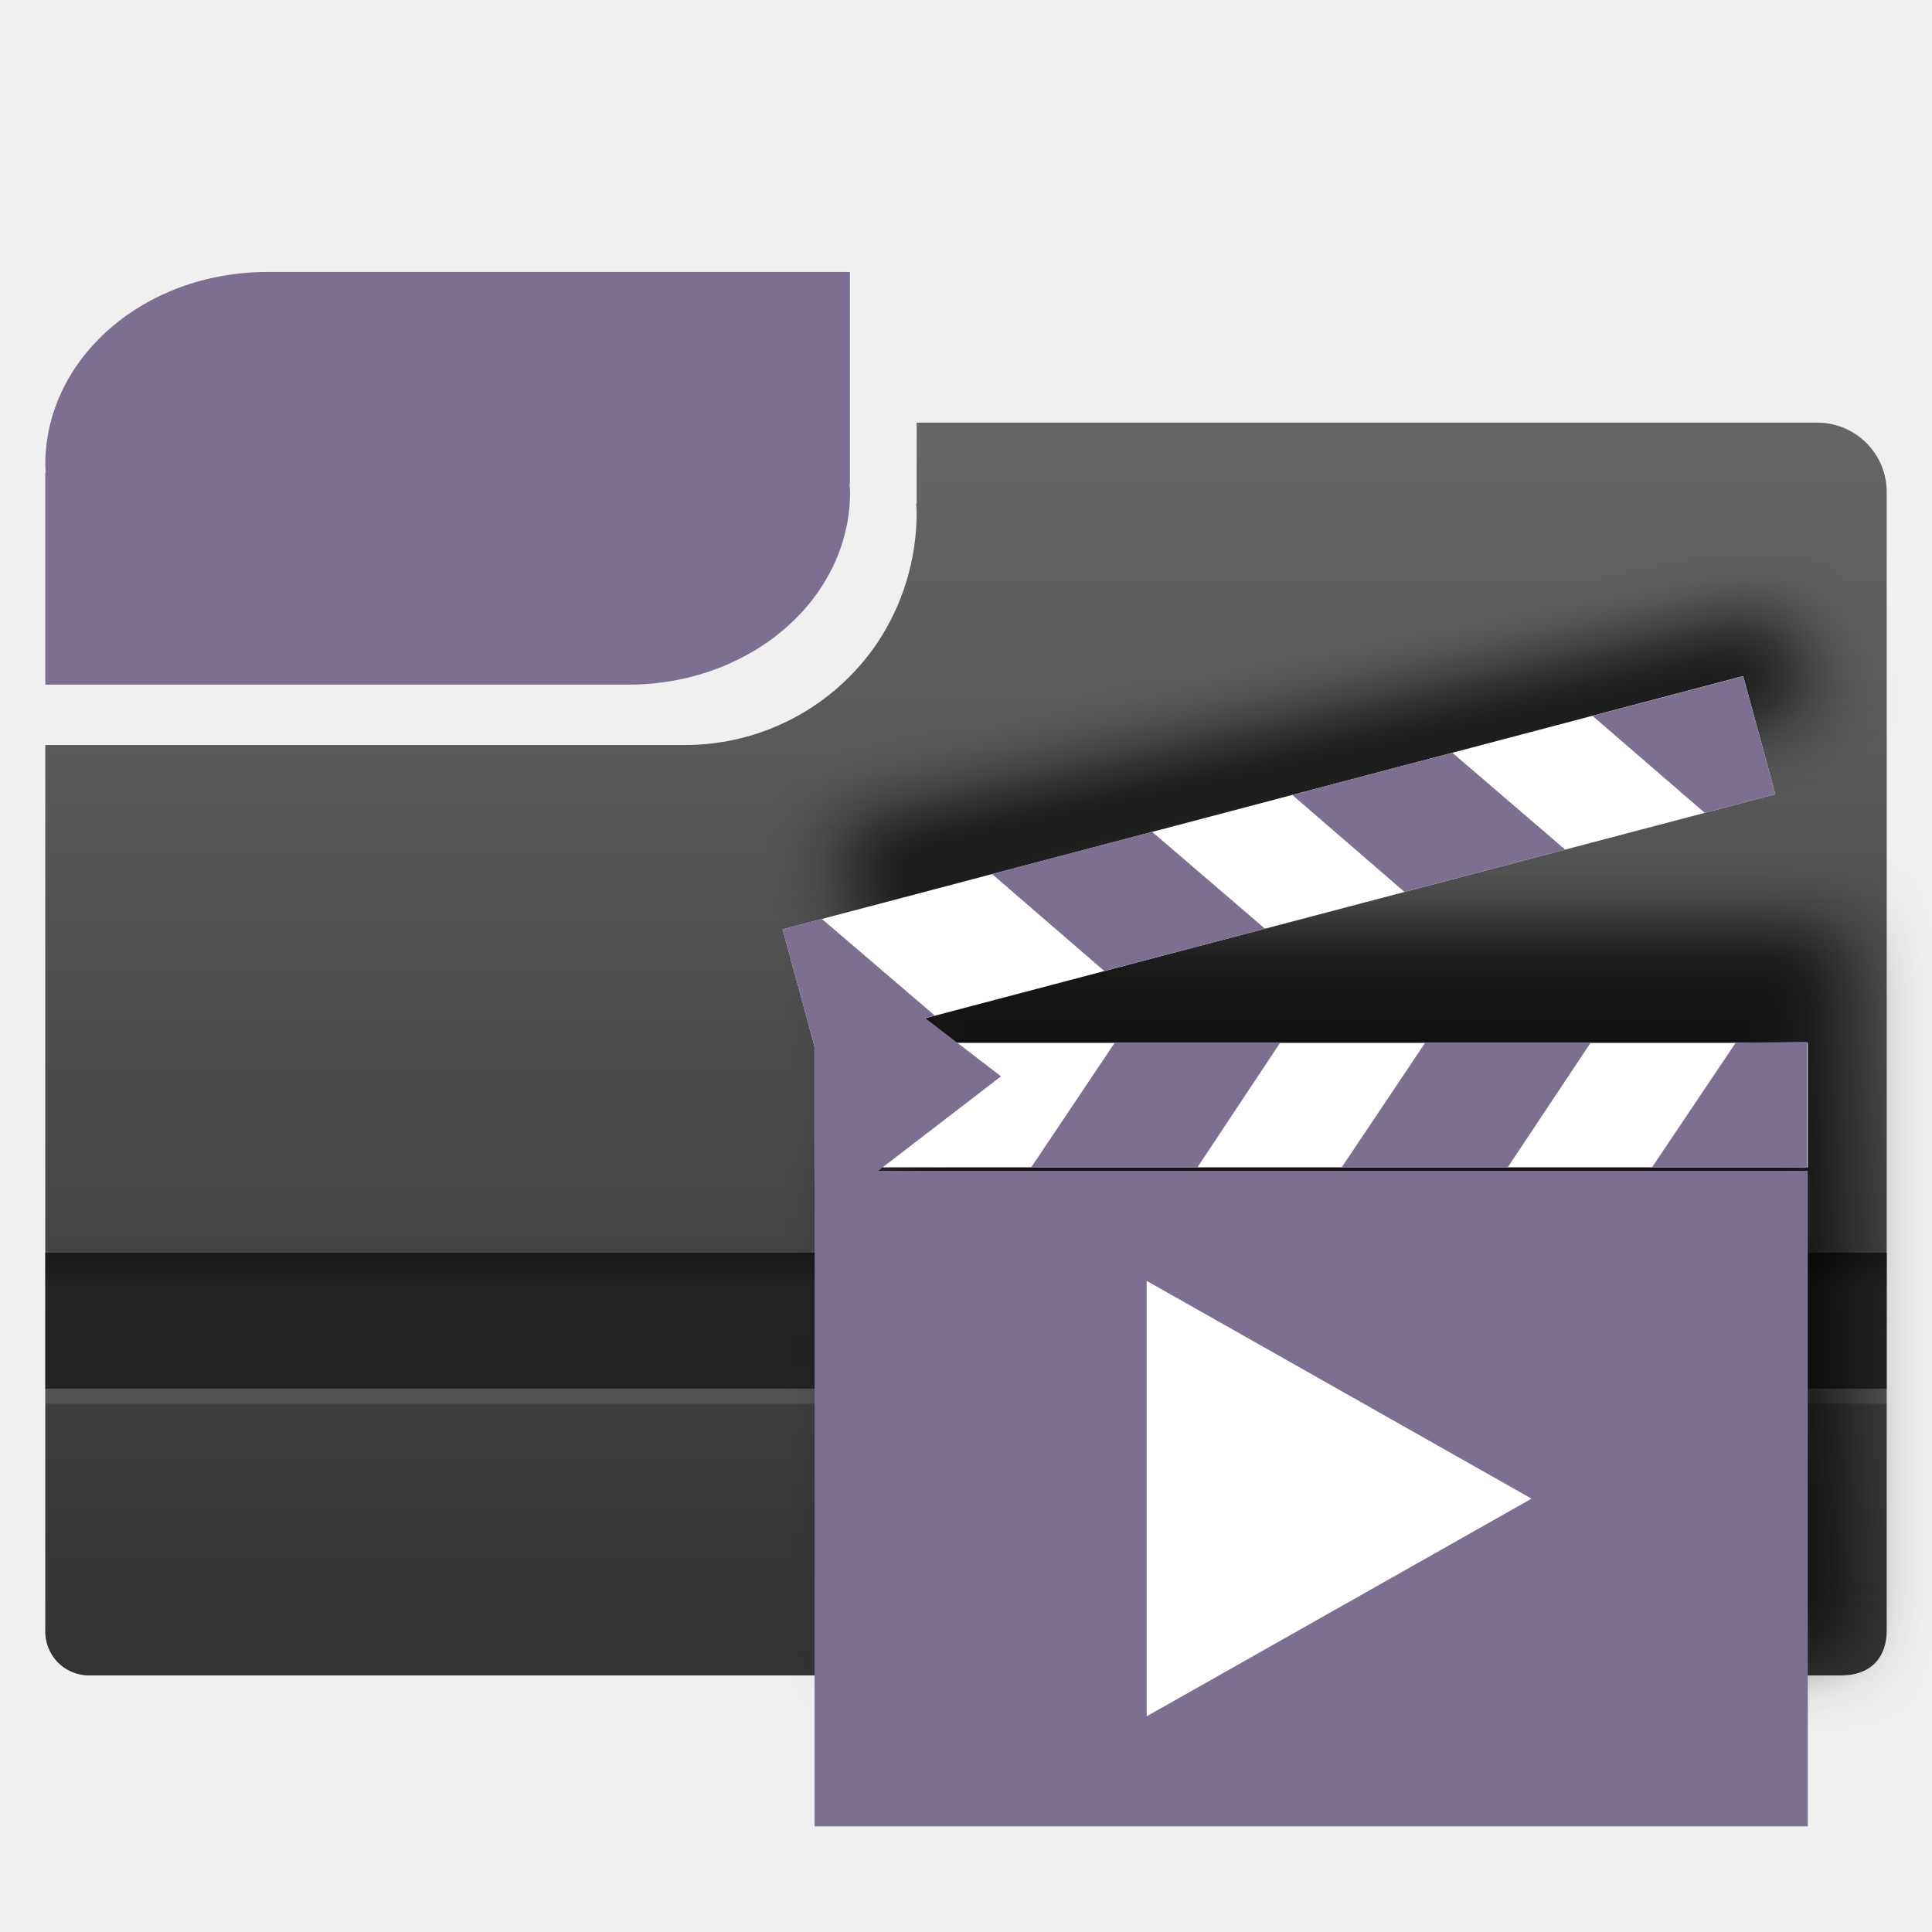
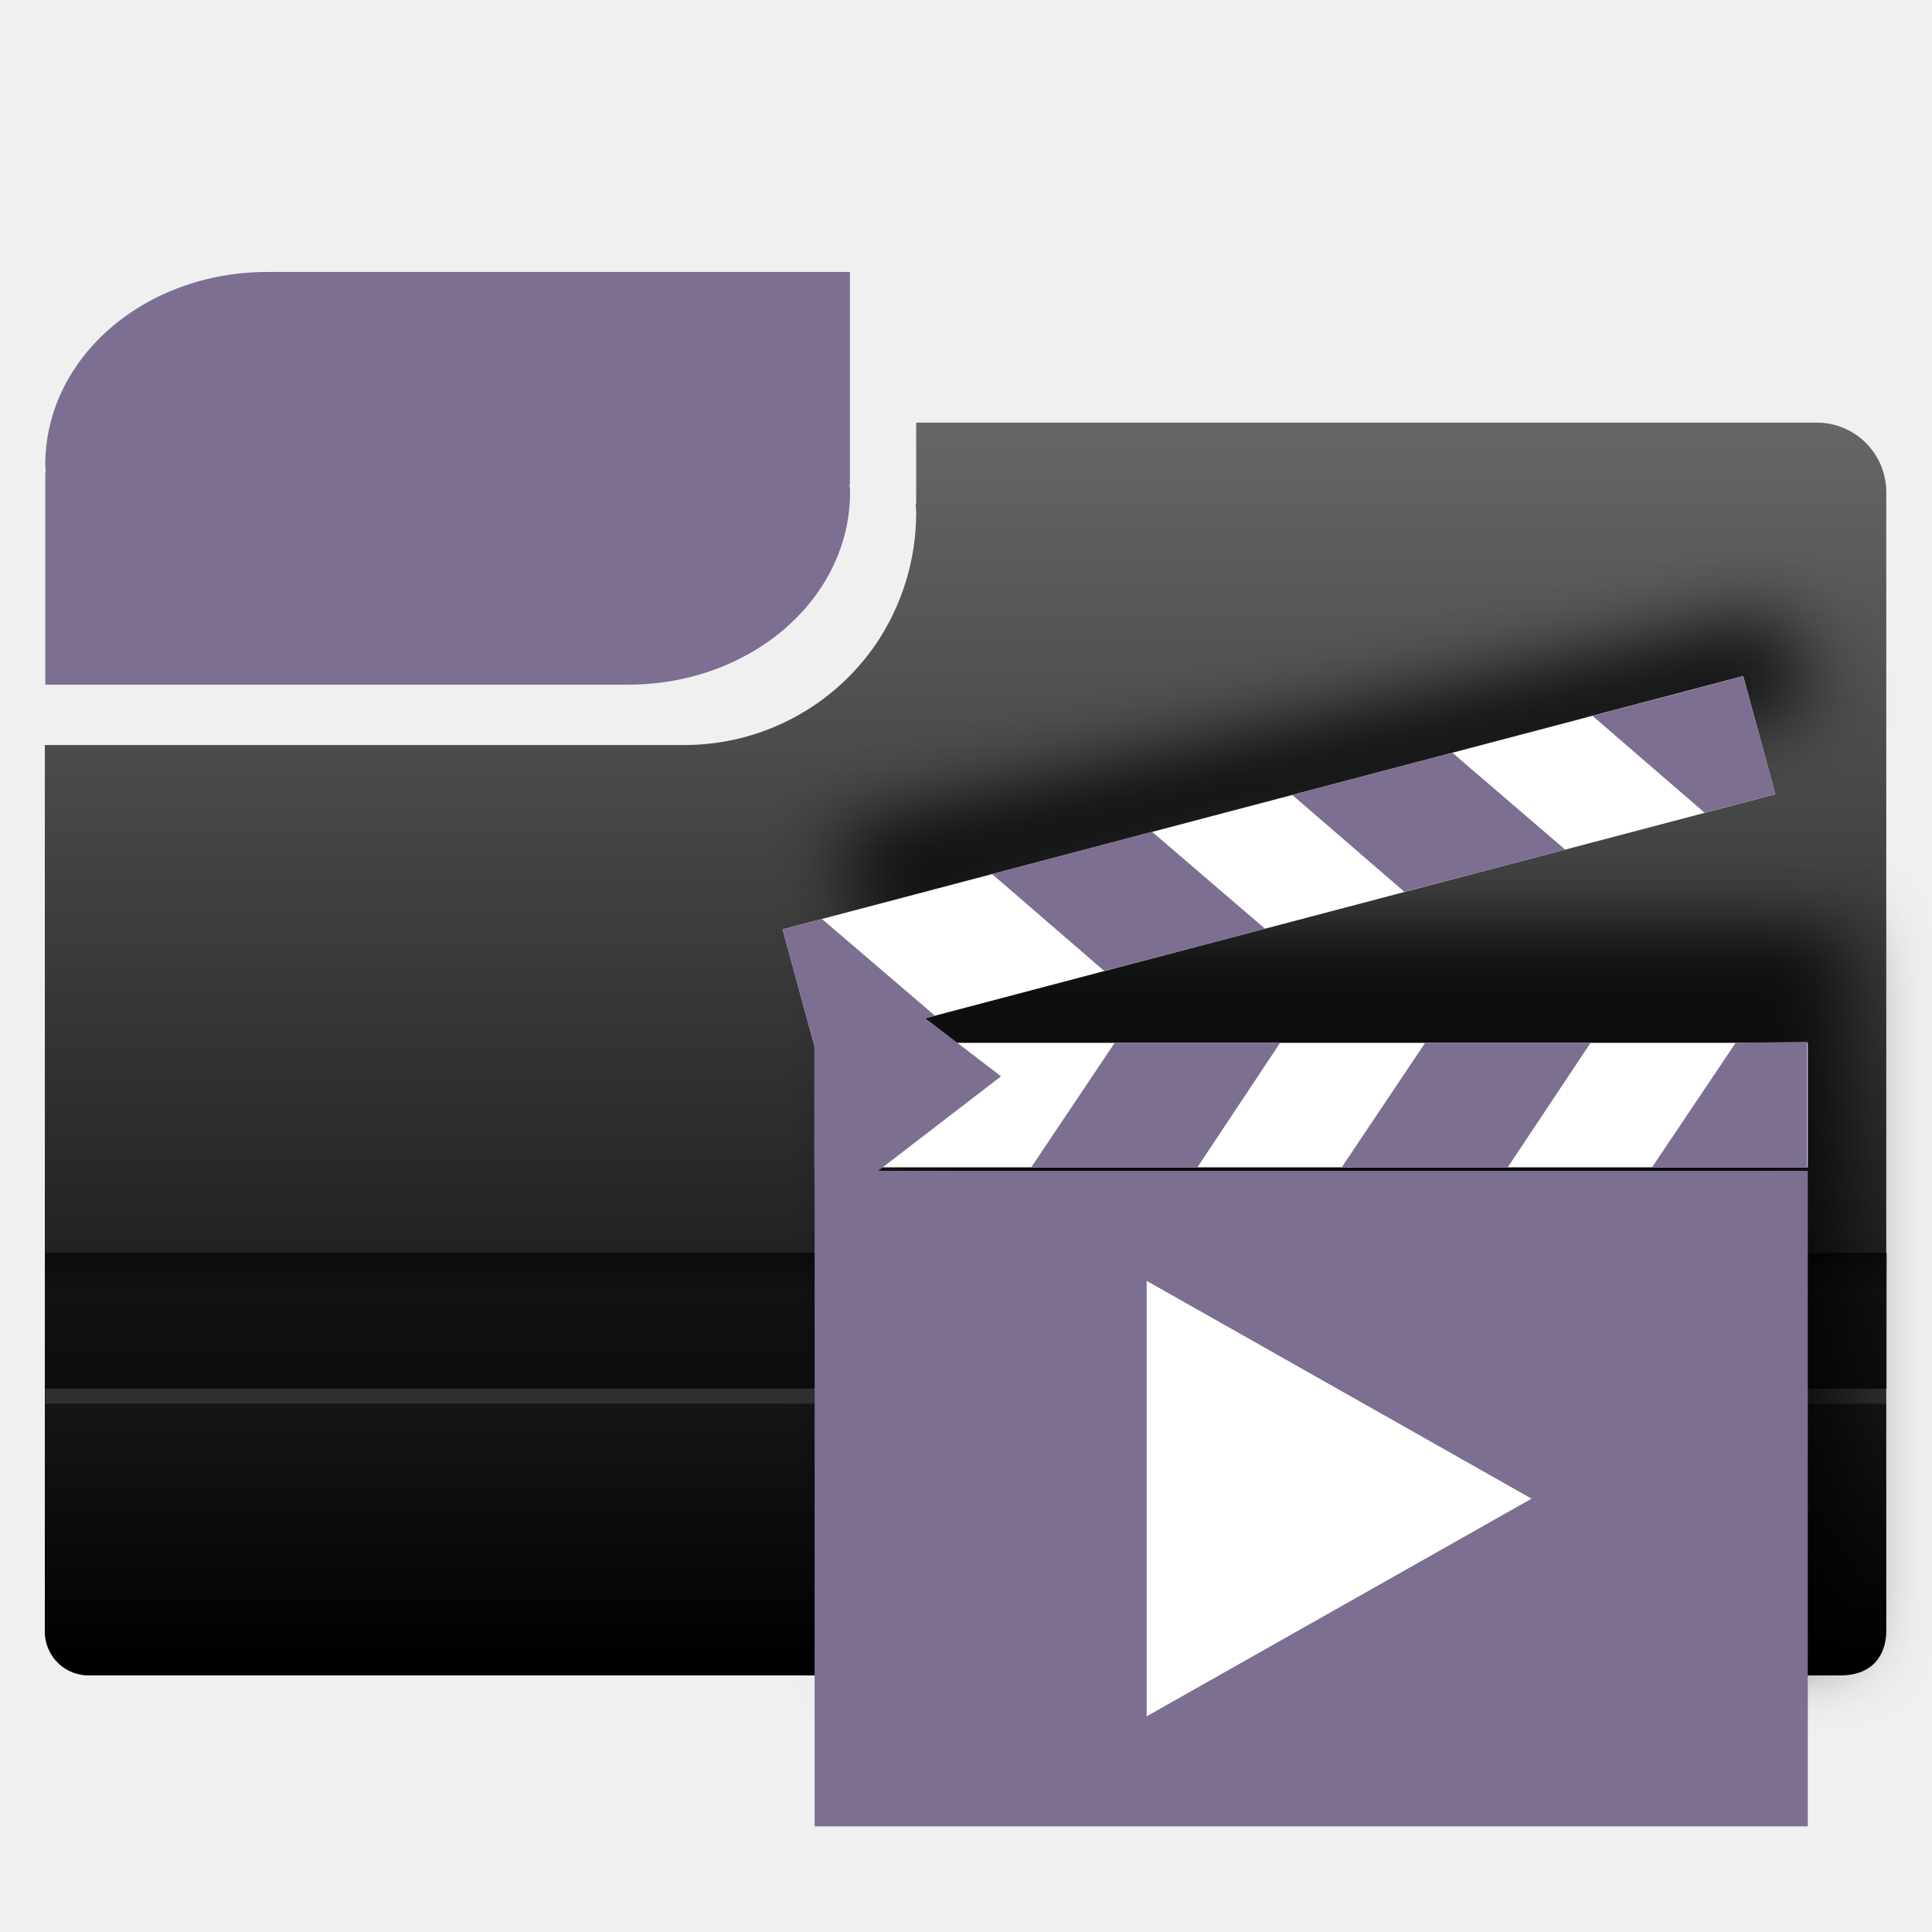
<svg xmlns="http://www.w3.org/2000/svg" xmlns:xlink="http://www.w3.org/1999/xlink" width="128" height="128" enable-background="new">
  <defs>
-     <linearGradient id="t">
-       <stop offset="0" stop-color="#333" />
-       <stop offset="1" stop-color="#666" />
-     </linearGradient>
    <linearGradient id="a">
      <stop offset="0" stop-color="#003165" />
      <stop offset="1" stop-color="#00438a" stop-opacity="0" />
    </linearGradient>
    <linearGradient id="b">
      <stop offset="0" stop-color="#004d00" stop-opacity="0" />
      <stop offset=".5" stop-color="#004d00" />
      <stop offset="1" stop-color="#004d00" stop-opacity="0" />
    </linearGradient>
    <linearGradient gradientTransform="rotate(90 -90 50)" y2="-384" x2="-23.52" y1="-384" x1="-84" gradientUnits="userSpaceOnUse" id="c">
      <stop offset="0" stop-color="#fff" />
      <stop offset="1" stop-color="#fff" stop-opacity="0" />
    </linearGradient>
    <linearGradient id="d">
      <stop offset="0" stop-color="#0f0" />
      <stop offset="1" stop-color="#006500" />
    </linearGradient>
    <linearGradient gradientTransform="rotate(90 -90 50)" y2="-384" x2="-12" y1="-384" x1="-84" gradientUnits="userSpaceOnUse" id="e">
      <stop offset="0" stop-color="#e5ff00" />
      <stop offset="1" stop-color="#bff500" stop-opacity="0" />
    </linearGradient>
    <linearGradient gradientTransform="rotate(90 -90 50)" y2="-384" x2="-12" y1="-384" x1="-84" gradientUnits="userSpaceOnUse" id="f">
      <stop offset="0" stop-color="#008c00" />
      <stop offset="1" stop-color="#00bf00" />
    </linearGradient>
    <linearGradient x2="28" y1="57.5" x1="28" gradientUnits="userSpaceOnUse" id="h">
      <stop offset="0" stop-color="#fffccf" />
      <stop offset="1" stop-color="#fff" stop-opacity="0" />
    </linearGradient>
    <linearGradient id="g" gradientUnits="userSpaceOnUse" x1="28" y1="57.5" x2="28">
      <stop offset="0" stop-color="#ffea00" />
      <stop offset="1" stop-color="#fc0" />
    </linearGradient>
    <linearGradient id="p">
      <stop offset="0" stop-color="#000914" />
      <stop offset="1" stop-color="#00316e" />
    </linearGradient>
    <linearGradient id="q">
      <stop offset="0" stop-color="#00f3fd" />
      <stop offset="1" stop-color="#00c4cc" stop-opacity="0" />
    </linearGradient>
    <linearGradient id="i">
      <stop offset="0" stop-color="#fff" />
      <stop offset="1" stop-color="#fff" stop-opacity="0" />
    </linearGradient>
    <linearGradient id="n">
      <stop offset="0" stop-color="#e00000" />
      <stop offset="1" stop-color="red" stop-opacity=".41" />
    </linearGradient>
    <linearGradient id="l">
      <stop offset="0" stop-color="#f9ccca" />
      <stop offset="1" stop-color="#f9ccca" stop-opacity="0" />
    </linearGradient>
    <linearGradient id="m">
      <stop offset="0" stop-color="#e20800" />
      <stop offset="1" stop-color="#9c0f0f" />
    </linearGradient>
    <linearGradient id="j">
      <stop offset="0" />
      <stop offset="1" stop-opacity="0" />
    </linearGradient>
    <linearGradient id="k">
      <stop offset="0" stop-color="#fff" />
      <stop offset="1" stop-color="#f1f1f1" />
    </linearGradient>
    <linearGradient xlink:href="#m" id="o" gradientUnits="userSpaceOnUse" x1="32" y1="73.42" x2="32" y2="24.31" />
    <radialGradient gradientUnits="userSpaceOnUse" r="139.56" cy="112.3" cx="102" id="s">
      <stop offset="0" stop-color="#b7b8b9" />
      <stop offset=".19" stop-color="#ececec" />
      <stop offset=".26" stop-color="#fafafa" />
      <stop offset=".3" stop-color="#fff" />
      <stop offset=".53" stop-color="#fafafa" />
      <stop offset=".84" stop-color="#ebecec" />
      <stop offset="1" stop-color="#e1e2e3" />
    </radialGradient>
    <linearGradient id="r">
      <stop offset="0" stop-color="#a2a2a2" />
      <stop offset="1" stop-color="#fff" />
    </linearGradient>
-     <linearGradient xlink:href="#t" id="v" x1="26.37" y1="110.28" x2="26.37" y2="28.13" gradientUnits="userSpaceOnUse" gradientTransform="translate(0 924.36)" />
-     <linearGradient gradientTransform="translate(0 -1)" xlink:href="#u" id="w" x1="125" y1="1007.25" x2="125" y2="1010.74" gradientUnits="userSpaceOnUse" />
-     <linearGradient id="u">
+     <linearGradient gradientTransform="translate(0 -1)" xlink:href="#t" id="w" x1="125" y1="1007.25" x2="125" y2="1010.74" gradientUnits="userSpaceOnUse" />
+     <linearGradient id="t">
      <stop offset="0" />
      <stop offset="1" stop-opacity=".05" />
    </linearGradient>
    <filter id="x" x="-.09" width="1.18" y="-.08" height="1.16" color-interpolation-filters="sRGB">
      <feGaussianBlur stdDeviation="2.59" />
    </filter>
+     <linearGradient xlink:href="#u" id="v" x1="26.37" y1="110.28" x2="26.37" y2="28.13" gradientUnits="userSpaceOnUse" gradientTransform="translate(-.03 924.36)" />
+     <linearGradient id="u">
+       <stop offset="0" />
+       <stop offset="1" stop-color="#666" />
+     </linearGradient>
  </defs>
  <g transform="translate(0 -924.36)">
-     <path d="M3 973.72V1032.35a2.9 2.9 0 0 0 2.99 3.01h115.98c2.13 0 3.03-1.35 3.03-2.97V956.96a4.6 4.6 0 0 0-4.62-4.6H60.73v5.36h-.03c.01.22.03.42.03.64a15.54 15.54 0 0 1-2.61 8.6 15.37 15.37 0 0 1-12.75 6.76h-30z" fill="url(#v)" />
+     <path d="M2.97 973.72V1032.35a2.9 2.9 0 0 0 2.99 3.01h115.98c2.13 0 3.03-1.35 3.03-2.97V956.96a4.6 4.6 0 0 0-4.62-4.6H60.7v5.36h-.03c0 .22.03.42.03.64a15.54 15.54 0 0 1-2.62 8.6 15.37 15.37 0 0 1-12.74 6.76H15.33z" fill="url(#v)" enable-background="new" />
    <path d="M17.7 942.38c-8.14 0-14.7 5.7-14.7 12.77 0 .18.02.35.03.52H3v14.05h38.62c8.14 0 14.7-5.7 14.7-12.76 0-.18-.03-.35-.04-.53h.03v-14.05H22.13z" fill="#7c6f91" enable-background="new" />
    <path d="M3 1007.36v9h122v-9z" opacity=".43" enable-background="new" />
-     <rect ry="1" rx="0" y="1016.36" x="3" height="1" width="122" opacity=".11" fill="#fff" enable-background="new" />
+     <rect width="122" height="1" x="3" y="1016.36" rx="0" ry="1" opacity=".11" fill="#fff" enable-background="new" />
    <path d="M3 1007.36v9l122-4v-5z" opacity=".57" fill="url(#w)" enable-background="new" />
-     <path transform="matrix(.98406 0 0 .86249 .48 132.31)" d="M119.49 965.15l-63.65 16.78 2.12 7.76V1045.36h65.8v-55.91H59.12l62.5-16.47z" opacity=".75" filter="url(#x)" enable-background="new" />
+     <path d="M119.49 965.15l-63.65 16.78 2.12 7.76V1045.36h65.8v-55.91H59.12l62.5-16.47z" transform="matrix(.98406 0 0 .86249 .48 132.31)" opacity=".75" filter="url(#x)" enable-background="new" />
    <path fill="#7c6f91" enable-background="new" d="M53.97 1001.93h65.8v43.43h-65.8z" />
    <path fill="#fff" enable-background="new" d="M53.96 993.45h65.81v8.25H53.96z" />
    <path d="M88.89 1001.7h11l5.49-8.25H94.42zM109.45 1001.7h10.28v-8.32l-4.74.07z" fill="#7c6f91" enable-background="new" />
    <path fill="#fff" enable-background="new" d="M51.85 985.93l63.64-16.78 2.13 7.83-63.64 16.77z" />
    <path d="M117.62 976.98l-4.68 1.23-7.43-6.42 9.98-2.63zM103.7 980.65l-10.65 2.8-7.43-6.42 10.6-2.8zM61.94 991.65l-7.96 2.1-2.13-7.82 2.6-.69zM83.81 985.89l-10.65 2.8-7.43-6.42 10.6-2.8zM68.32 1001.7h11.01l5.48-8.25H73.85z" fill="#7c6f91" enable-background="new" />
    <path d="M57.15 988.63l9.17 7.04-9.17 7.05-3.19-.04v-14.14l3.2.1z" fill="#7c6f91" fill-rule="evenodd" enable-background="new" />
-     <path fill="#fff" d="M75.97 1038.07v-28.85l25.5 14.43z" />
+     <path fill="#fff" d="M101.47 1023.65l-25.5 14.42v-28.85z" />
  </g>
</svg>
